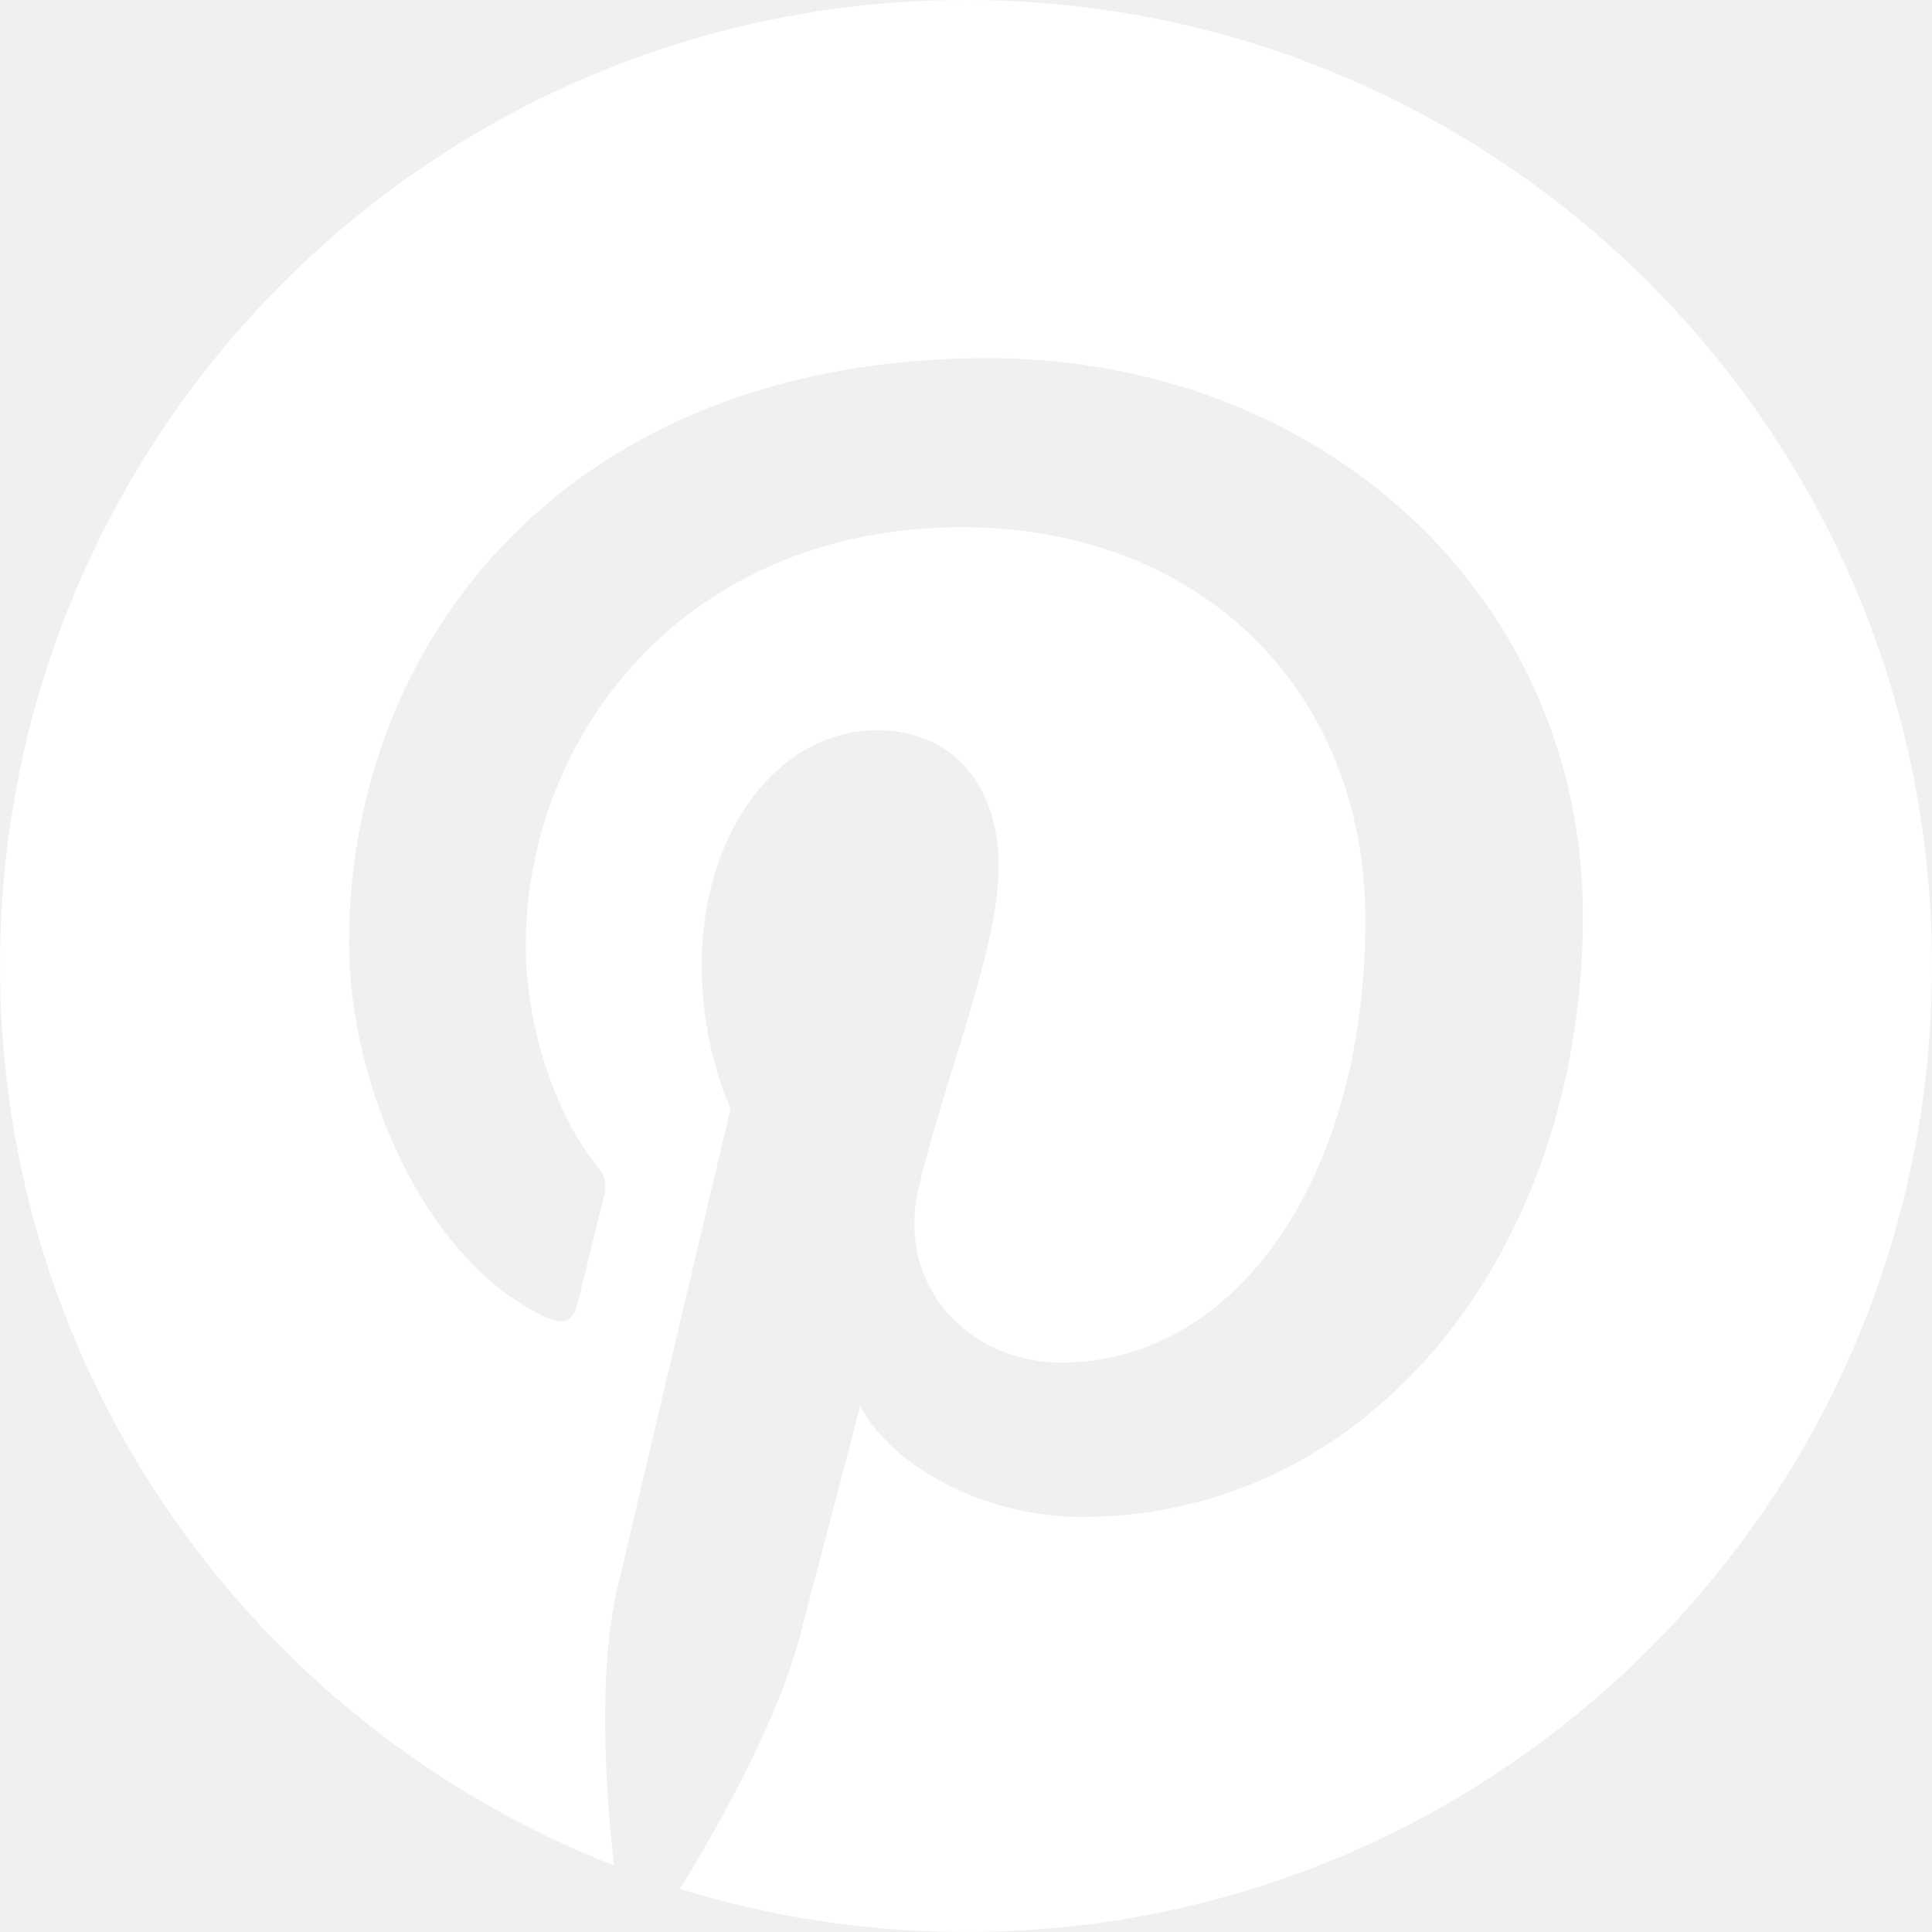
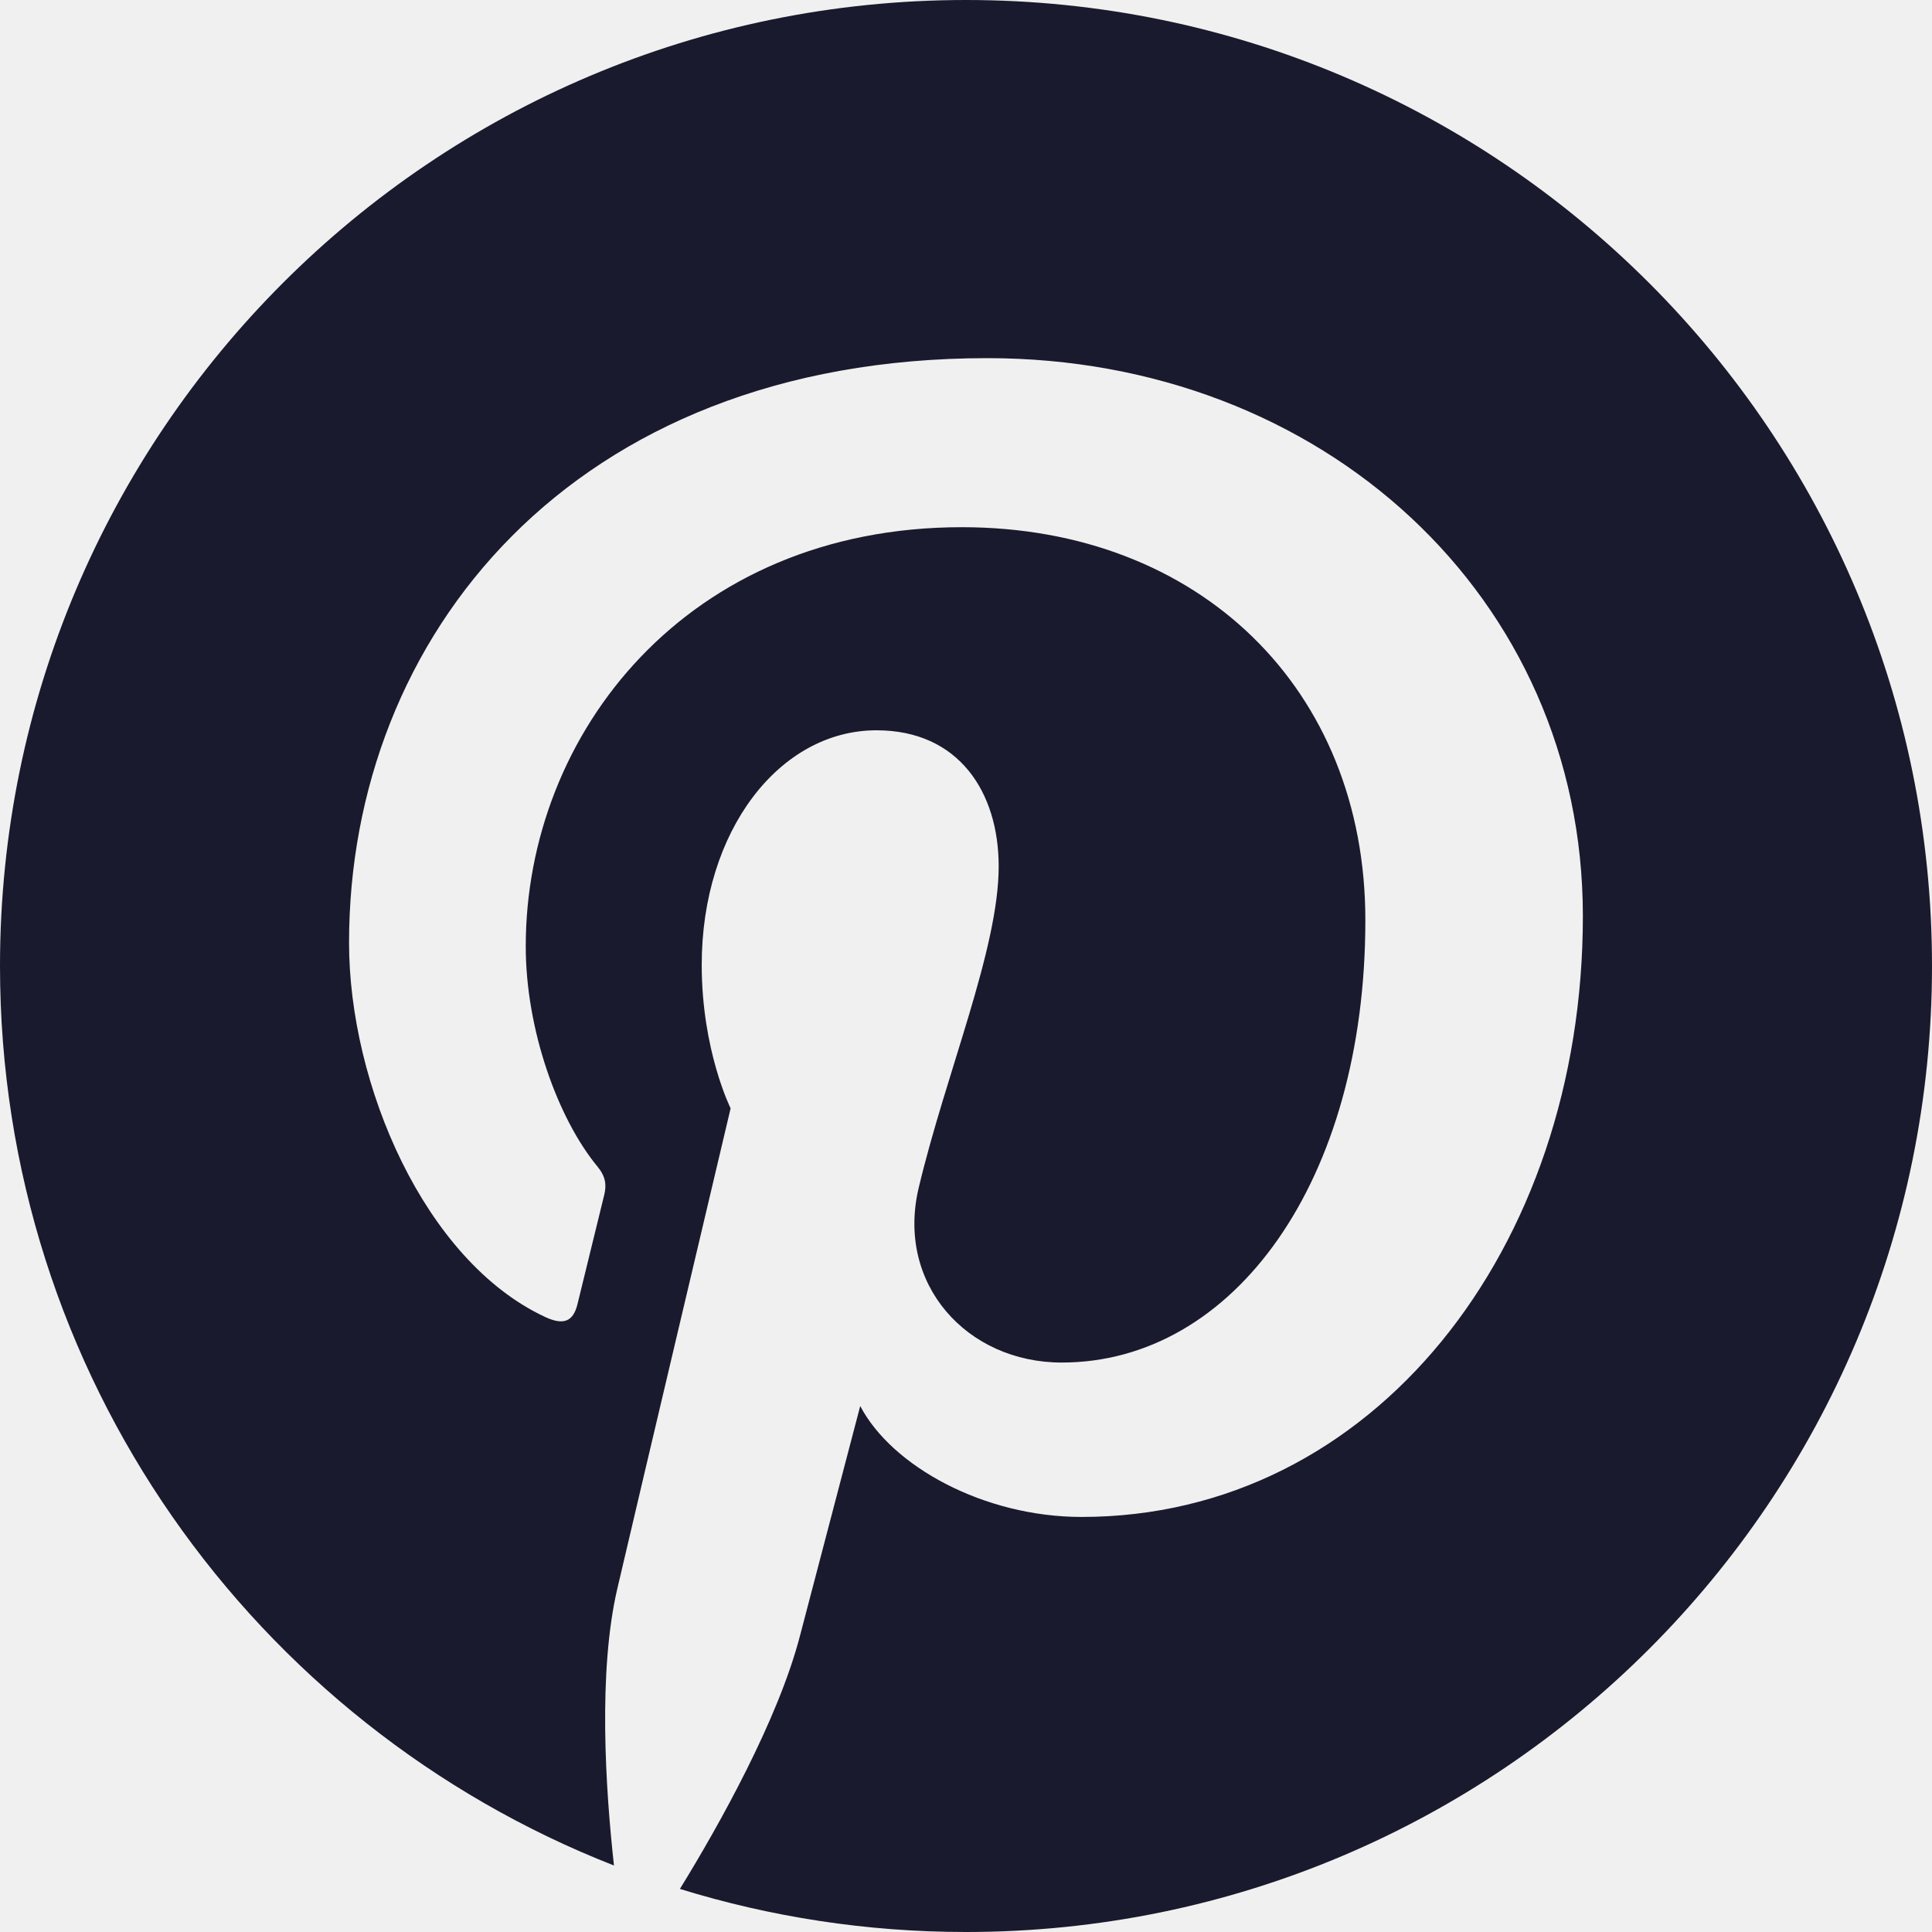
- <svg xmlns="http://www.w3.org/2000/svg" viewBox="0 0 24 24" fill="#ffffff">
+ <svg xmlns="http://www.w3.org/2000/svg" viewBox="0 0 24 24" fill="#1a1a2e">
  <path d="M12 0C5.373 0 0 5.372 0 12c0 5.084 3.163 9.426 7.627 11.174-.105-.949-.2-2.405.042-3.441.218-.937 1.407-5.965 1.407-5.965s-.359-.719-.359-1.782c0-1.668.967-2.914 2.171-2.914 1.023 0 1.518.769 1.518 1.69 0 1.029-.655 2.568-.994 3.995-.283 1.194.599 2.169 1.777 2.169 2.133 0 3.772-2.249 3.772-5.495 0-2.873-2.064-4.882-5.012-4.882-3.414 0-5.418 2.561-5.418 5.207 0 1.031.397 2.138.893 2.738.098.119.112.224.083.345l-.333 1.36c-.053.22-.174.267-.402.161-1.499-.698-2.436-2.889-2.436-4.649 0-3.785 2.75-7.262 7.929-7.262 4.163 0 7.398 2.967 7.398 6.931 0 4.136-2.607 7.464-6.227 7.464-1.216 0-2.359-.631-2.75-1.378l-.748 2.853c-.271 1.043-1.002 2.35-1.492 3.146C9.57 23.812 10.763 24 12 24c6.627 0 12-5.373 12-12 0-6.628-5.373-12-12-12z" />
</svg>
